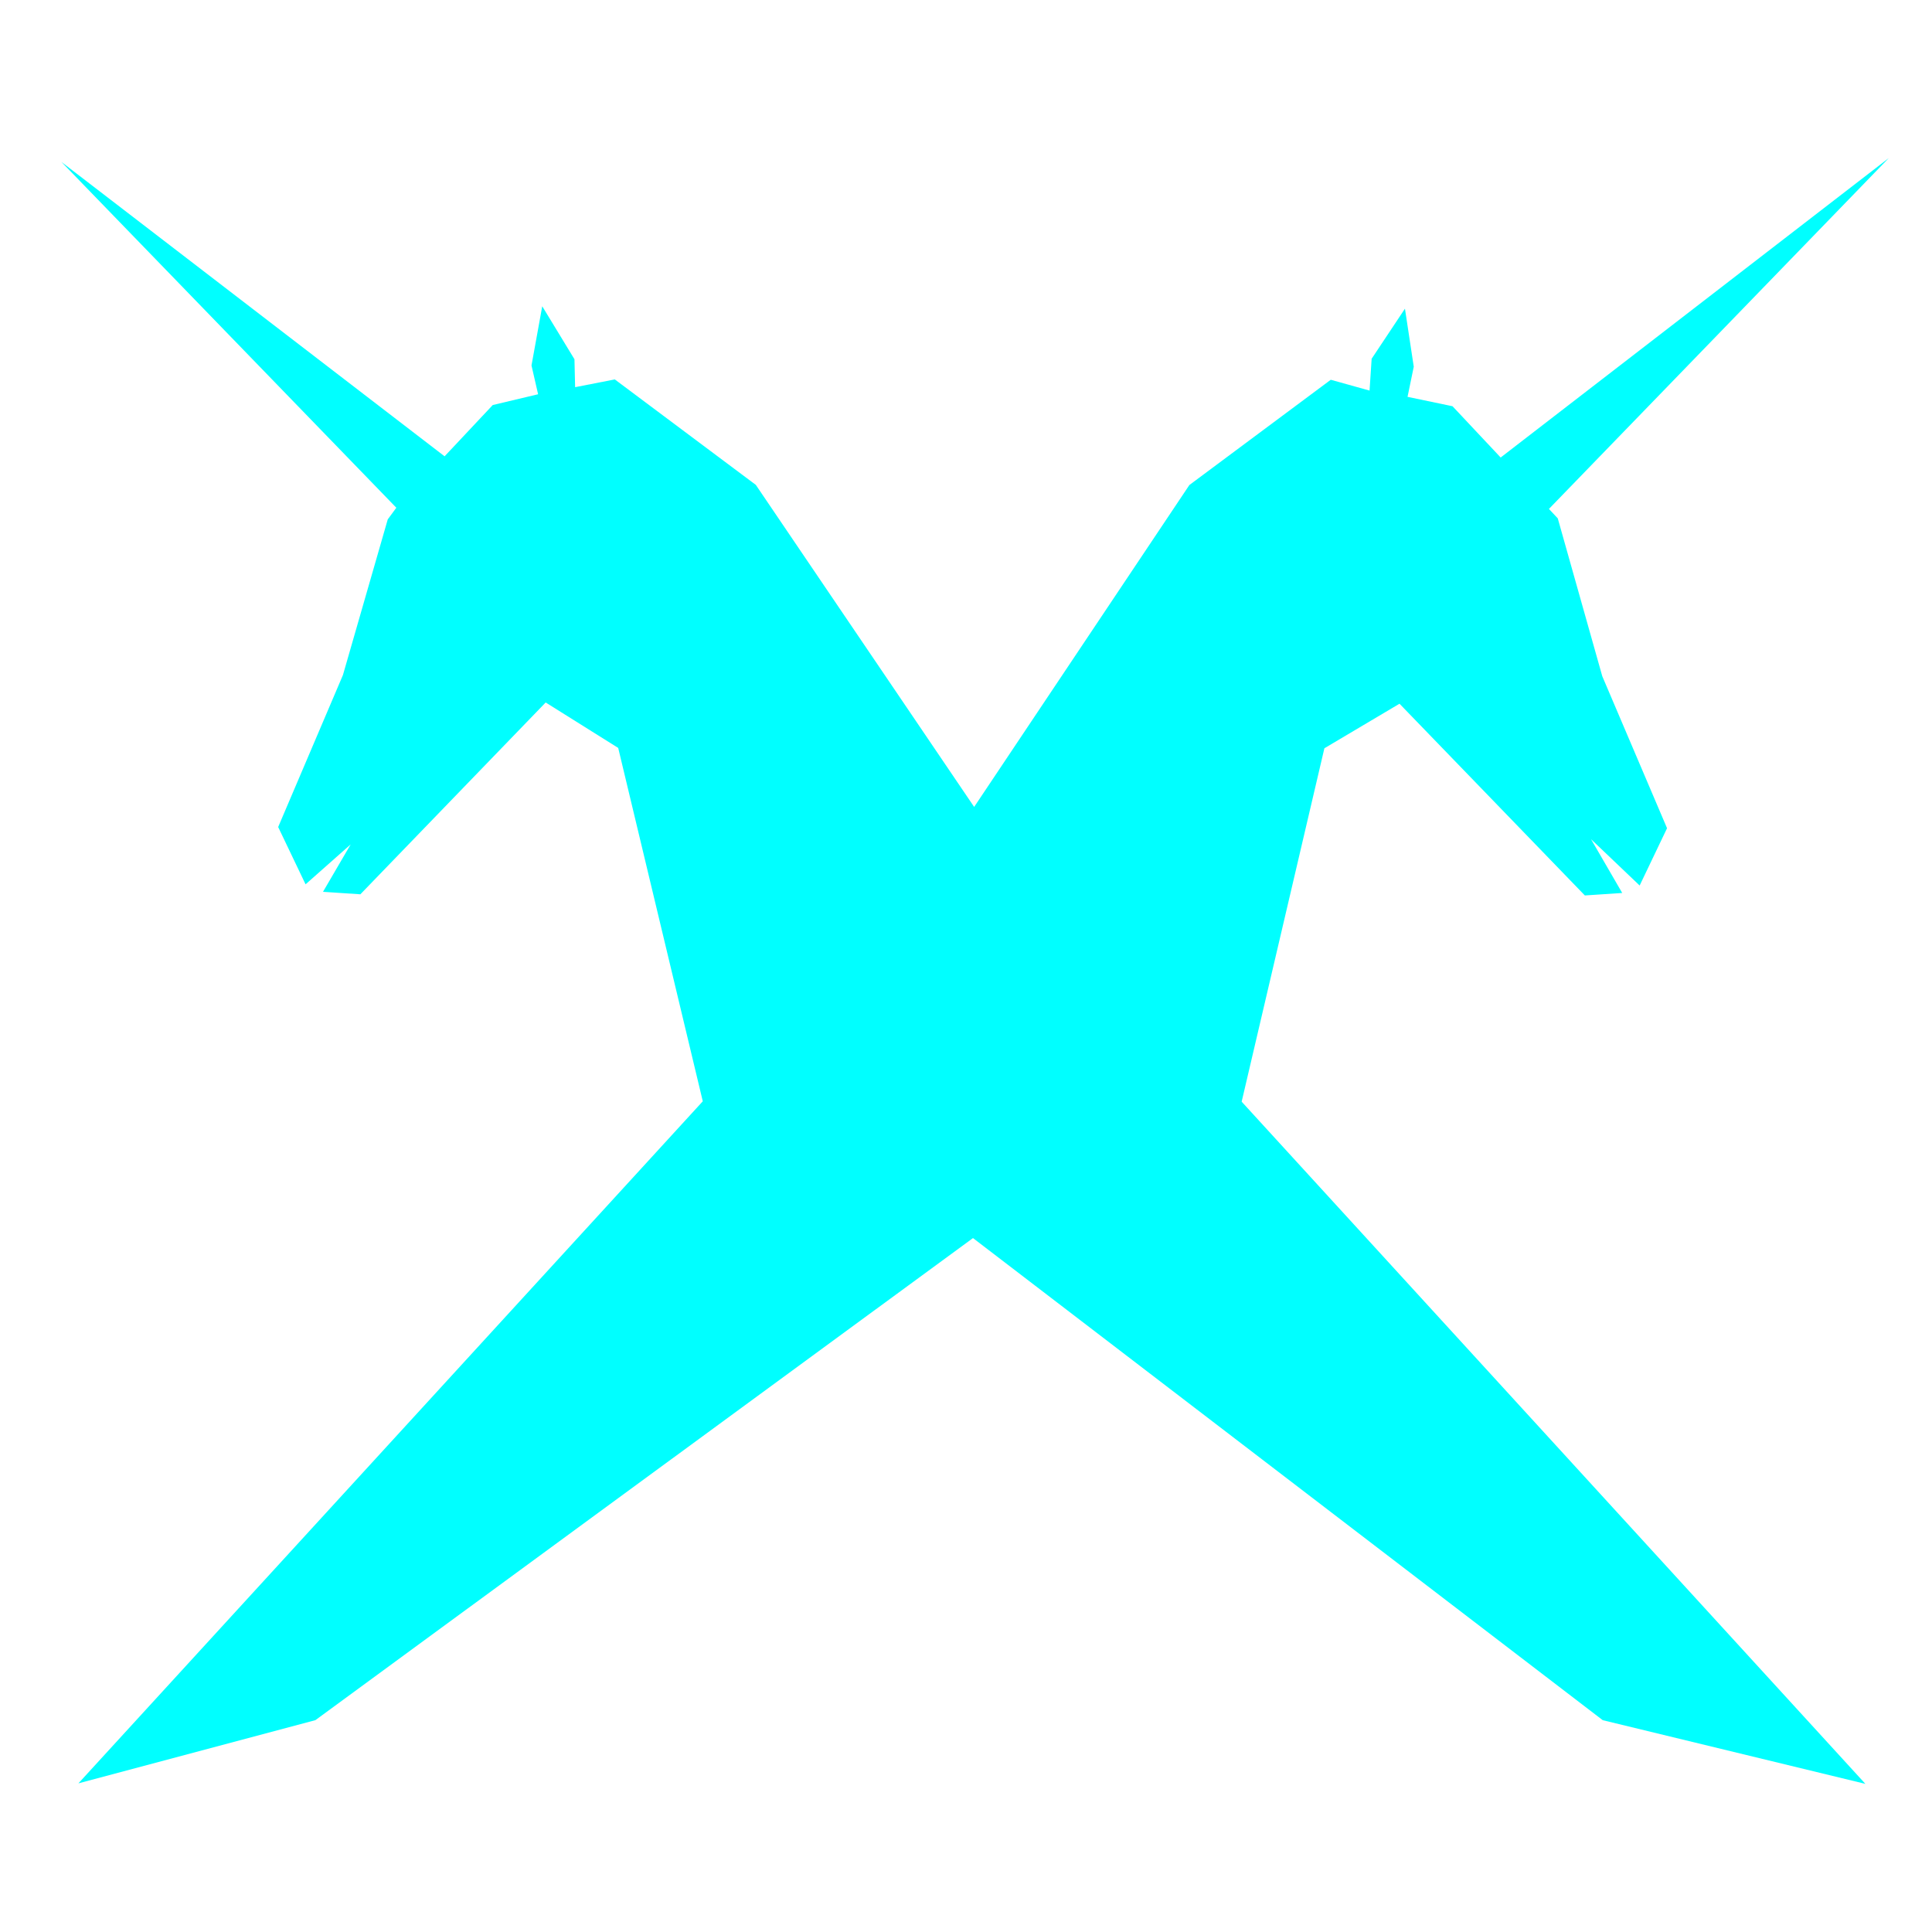
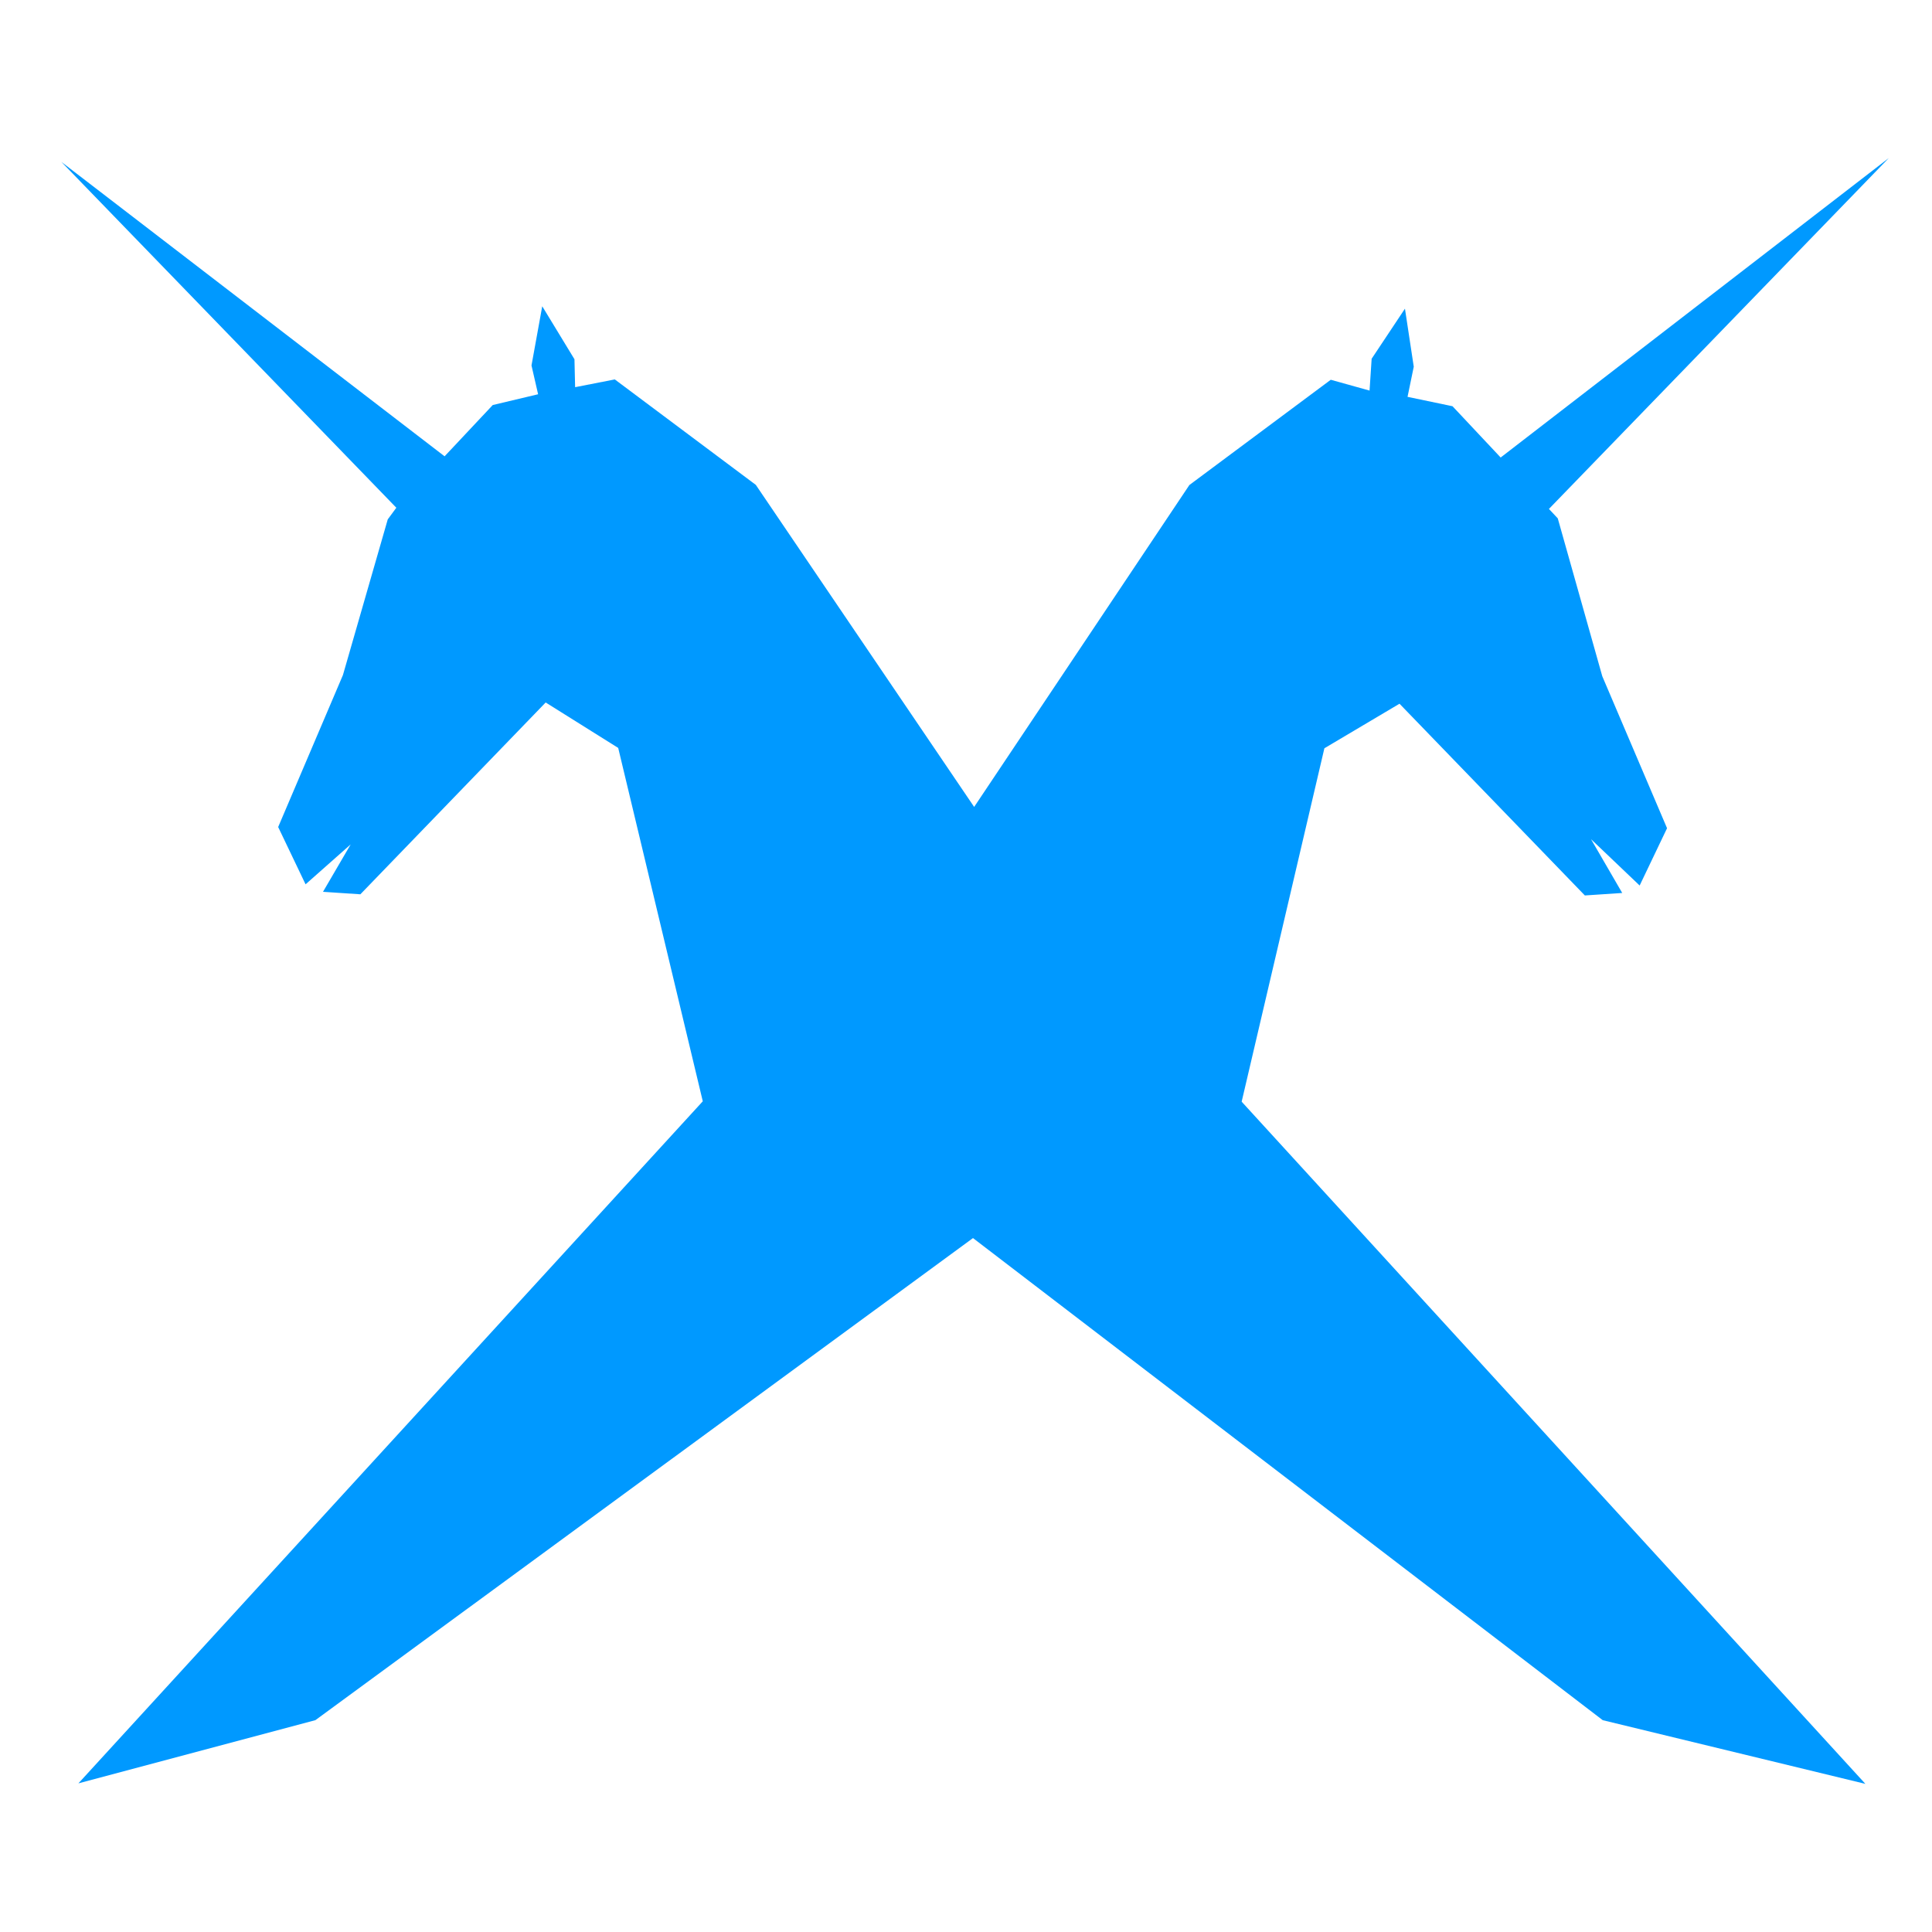
- <svg xmlns="http://www.w3.org/2000/svg" enable-background="new" id="svg8" version="1.1" viewBox="0 0 50 50" height="50mm" width="50mm">
+ <svg xmlns="http://www.w3.org/2000/svg" width="50mm" height="50mm" viewBox="0 0 50 50" version="1.1" id="svg8" enable-background="new">
  <defs id="defs2">
-     <filter id="filter862" style="color-interpolation-filters:sRGB">
-       <feBlend id="feBlend864" in2="BackgroundImage" mode="darken" />
+     <filter style="color-interpolation-filters:sRGB" id="filter862">
+       <feBlend mode="darken" in2="BackgroundImage" id="feBlend864" />
    </filter>
  </defs>
-   <g style="filter:url(#filter862)" transform="translate(-14.27496,-17.33273)" id="layer1">
-     <path d="m 55.291,40.507 0.967,-0.064 -0.808,-1.393 1.259,1.2 0.709,-1.483 -1.676,-3.933 -1.152,-4.086 -0.229,-0.244 8.796,-9.081 -10.045,7.75 -1.246,-1.327 -1.164,-0.243 0.161,-0.78 -0.228,-1.502 -0.862,1.296 -0.054,0.824 -1.004,-0.28 -3.659,2.724 -5.57,8.331 -5.651,-8.335 -3.649,-2.729 -1.027,0.201 -0.017,-0.723 -0.834,-1.371 -0.278,1.532 0.171,0.745 -1.174,0.279 -1.246,1.327 -9.916,-7.618 8.667,8.949 -0.222,0.301 -1.16,4.029 -1.676,3.933 0.709,1.483 1.167,-1.033 -0.716,1.227 0.967,0.064 4.796,-4.964 1.877,1.176 2.189,9.145 -16.159,17.652 6.132,-1.635 17.02,-12.477 16.298,12.477 6.797,1.648 -16.142,-17.655 2.141,-9.146 1.944,-1.153 z" style="fill:#00ffff;stroke:none;stroke-width:0.098px;stroke-linecap:butt;stroke-linejoin:miter;stroke-opacity:1" id="wtf_l3d_1" />
-     <g transform="matrix(0.2804632,0,0,0.2804632,31.60799,44.68158)" id="layer2-5" />
+   <g id="layer1" transform="translate(-14.27496,-17.33273)" style="filter:url(#filter862)">
+     <path id="wtf_l3d_1" style="fill:#0099ff;stroke:none;stroke-width:0.098px;stroke-linecap:butt;stroke-linejoin:miter;stroke-opacity:1;fill-opacity:1" d="m 55.291,40.507 0.967,-0.064 -0.808,-1.393 1.259,1.2 0.709,-1.483 -1.676,-3.933 -1.152,-4.086 -0.229,-0.244 8.796,-9.081 -10.045,7.75 -1.246,-1.327 -1.164,-0.243 0.161,-0.78 -0.228,-1.502 -0.862,1.296 -0.054,0.824 -1.004,-0.28 -3.659,2.724 -5.57,8.331 -5.651,-8.335 -3.649,-2.729 -1.027,0.201 -0.017,-0.723 -0.834,-1.371 -0.278,1.532 0.171,0.745 -1.174,0.279 -1.246,1.327 -9.916,-7.618 8.667,8.949 -0.222,0.301 -1.16,4.029 -1.676,3.933 0.709,1.483 1.167,-1.033 -0.716,1.227 0.967,0.064 4.796,-4.964 1.877,1.176 2.189,9.145 -16.159,17.652 6.132,-1.635 17.02,-12.477 16.298,12.477 6.797,1.648 -16.142,-17.655 2.141,-9.146 1.944,-1.153 z" />
+     <g id="layer2-5" transform="matrix(0.2804632,0,0,0.2804632,31.60799,44.68158)" />
  </g>
-   <g transform="translate(0,89.10534)" id="layer2" />
+   <g id="layer2" transform="translate(0,89.10534)" />
</svg>
